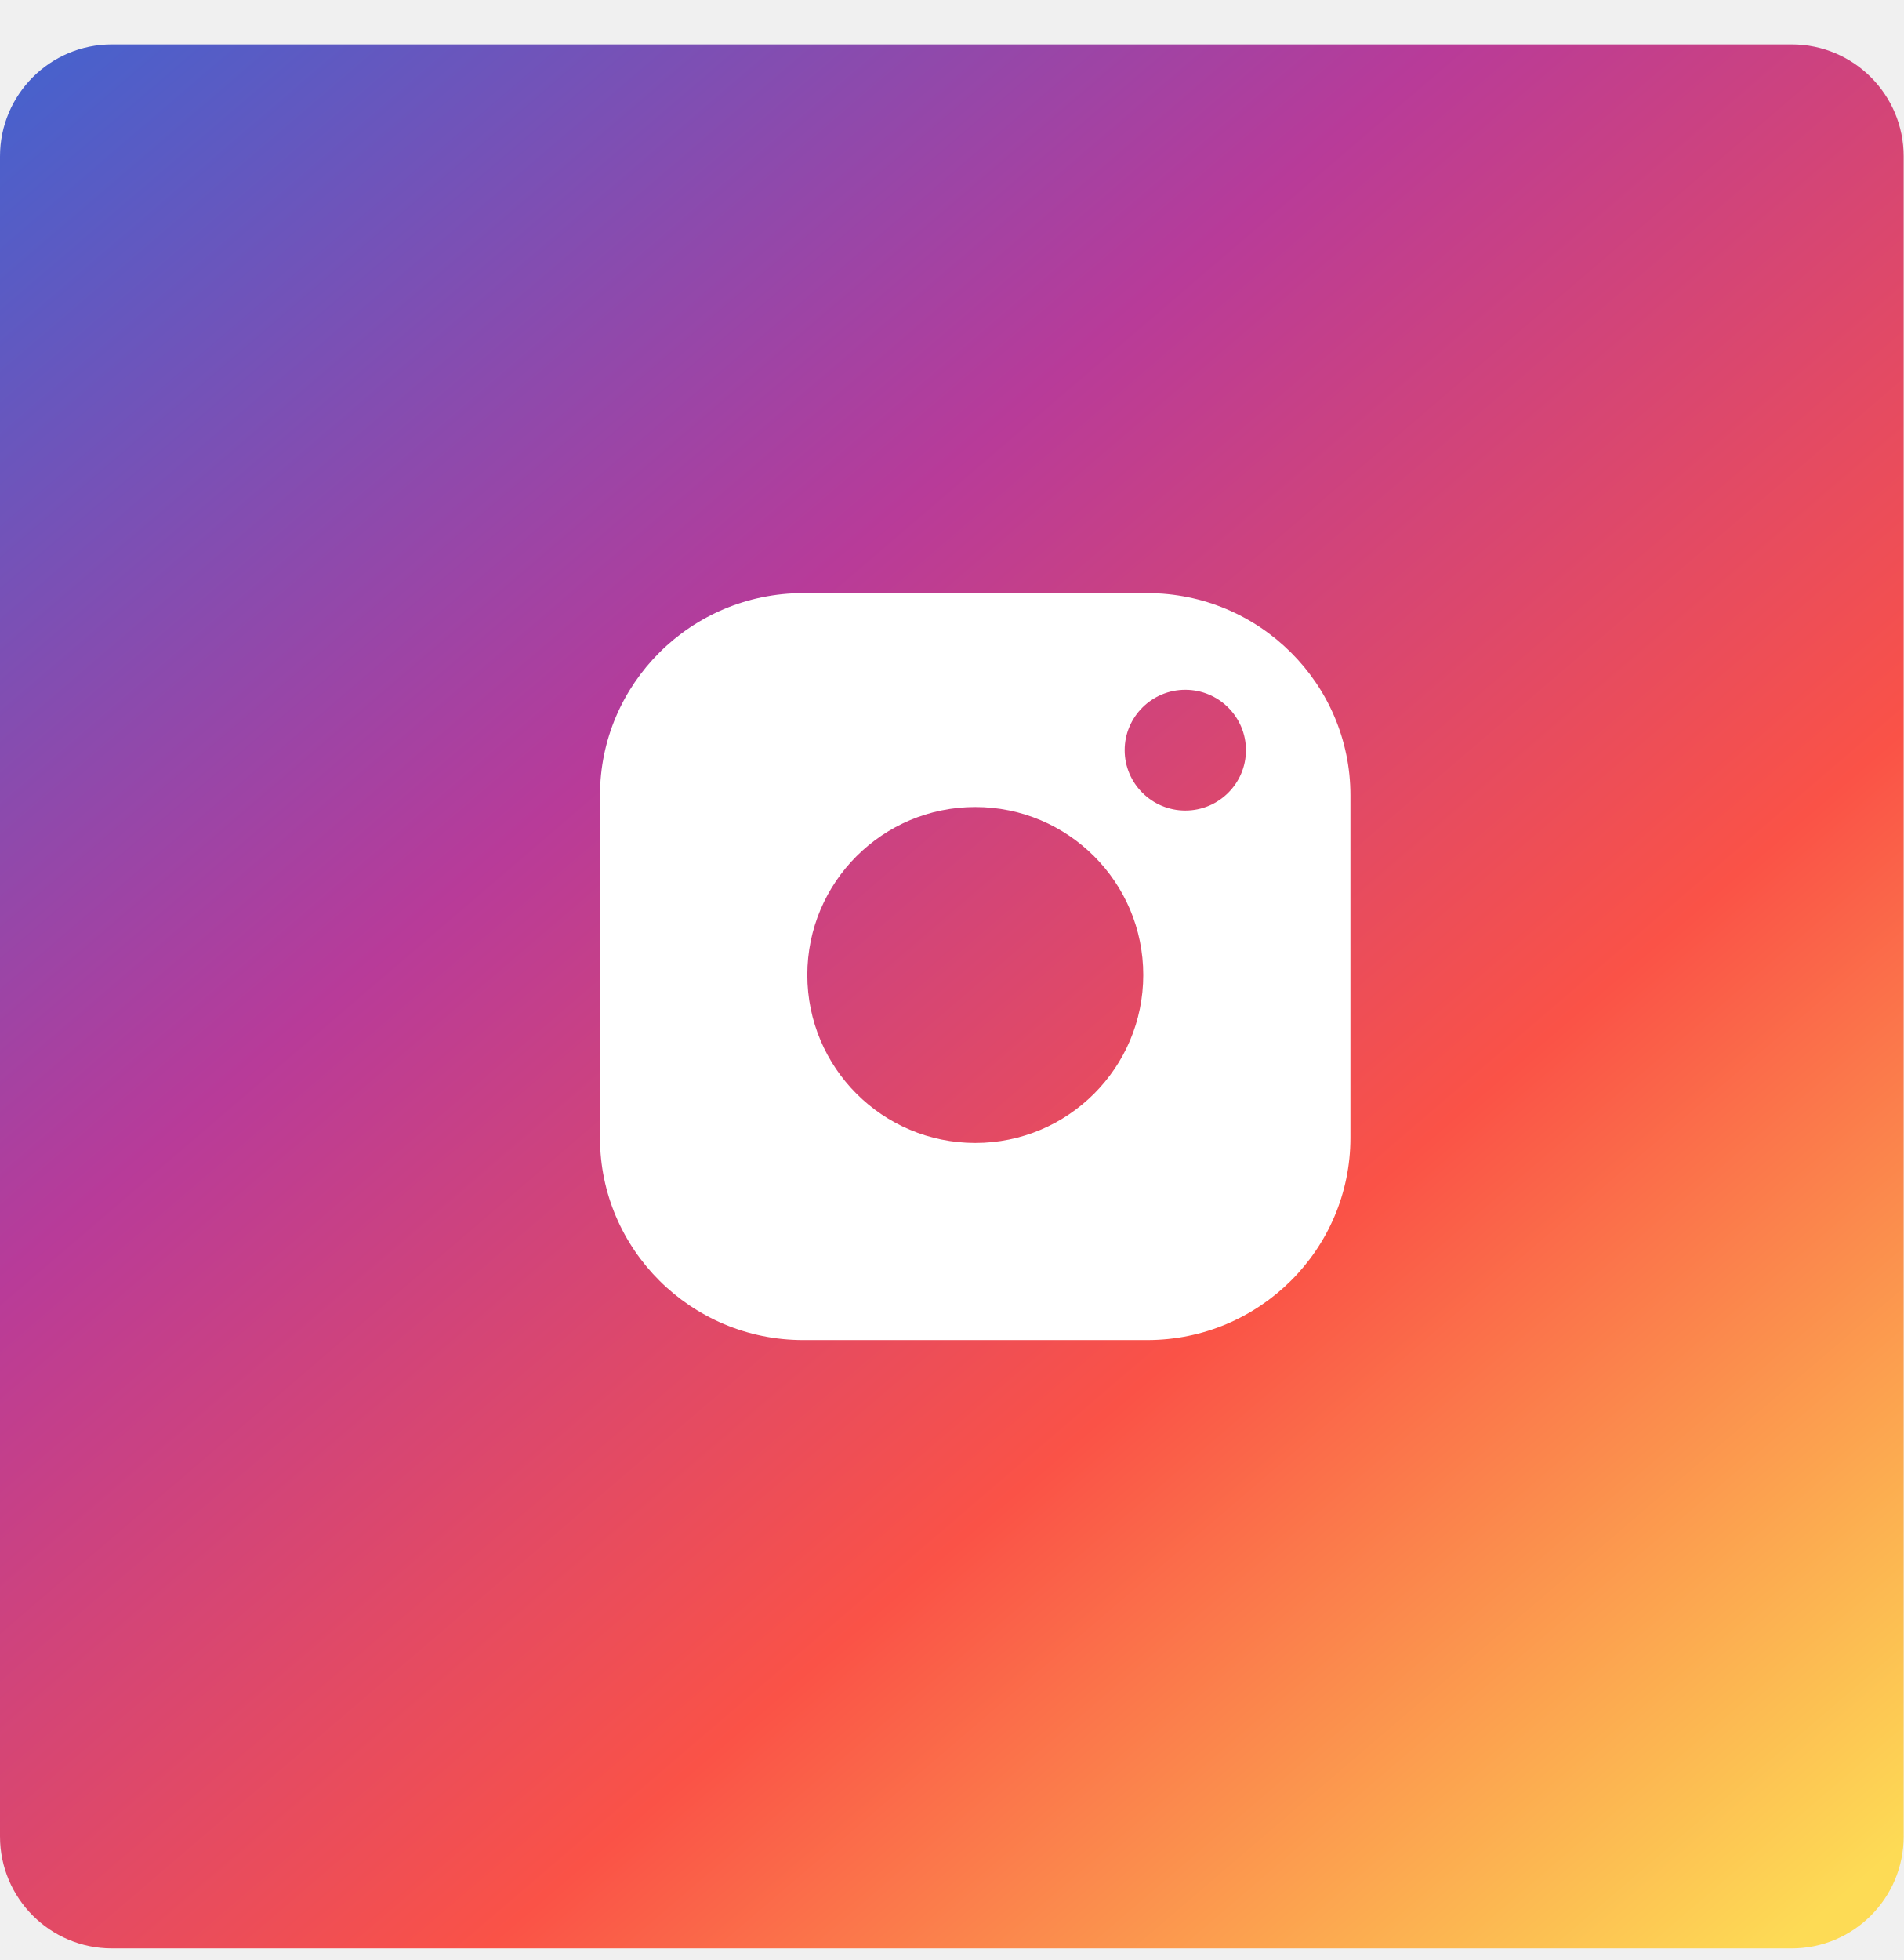
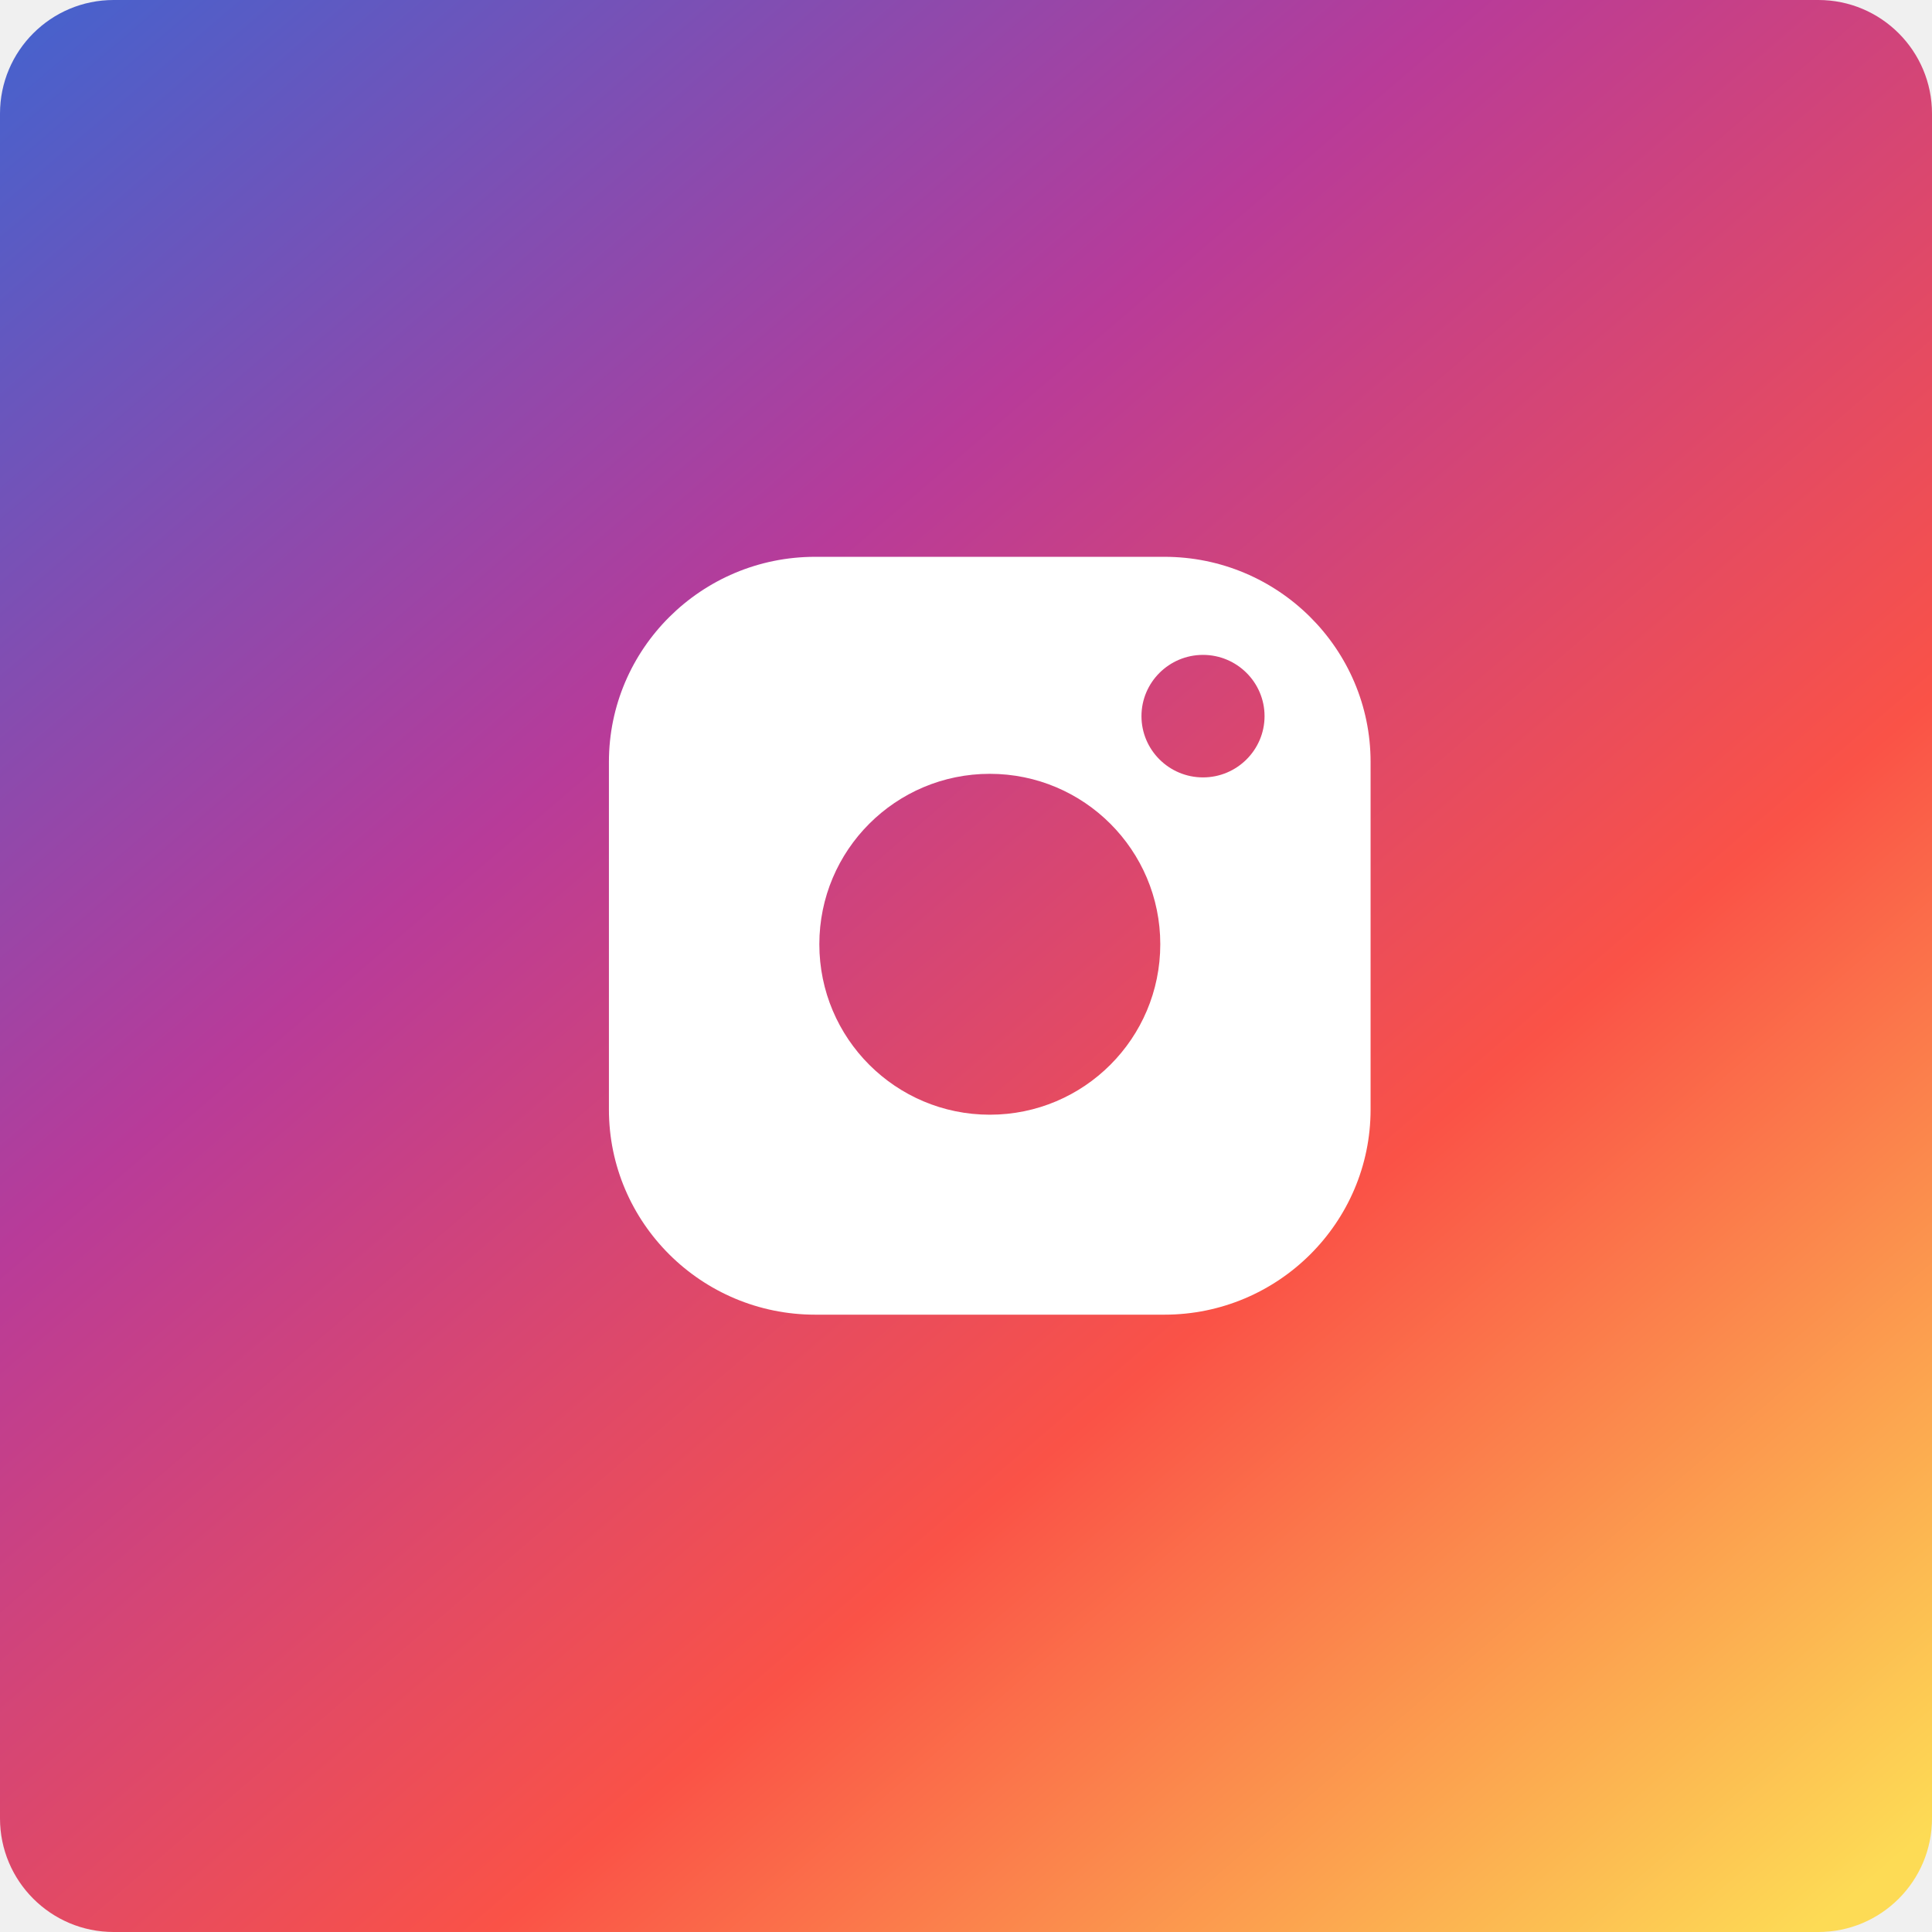
- <svg xmlns="http://www.w3.org/2000/svg" width="34" height="35" viewBox="0 0 34 35" fill="none">
-   <rect x="-0" y="0.793" width="34" height="34" rx="2" fill="url(#paint0_linear)" />
-   <path d="M20.491 10.592H14.344C12.343 10.592 10.716 12.211 10.716 14.202V20.319C10.716 22.31 12.343 23.929 14.344 23.929H20.491C22.492 23.929 24.119 22.31 24.119 20.319V14.202C24.119 12.211 22.492 10.592 20.491 10.592V10.592ZM17.418 20.907C15.397 20.907 13.753 19.271 13.753 17.261C13.753 15.25 15.397 13.614 17.418 13.614C19.439 13.614 21.082 15.25 21.082 17.261C21.082 19.271 19.439 20.907 17.418 20.907V20.907ZM21.17 14.474C20.573 14.474 20.087 13.99 20.087 13.396C20.087 12.802 20.573 12.318 21.17 12.318C21.767 12.318 22.253 12.802 22.253 13.396C22.253 13.99 21.767 14.474 21.17 14.474Z" fill="white" />
-   <path fill-rule="evenodd" clip-rule="evenodd" d="M17.419 20.41C19.076 20.41 20.419 19.067 20.419 17.41C20.419 15.754 19.076 14.411 17.419 14.411C15.762 14.411 14.419 15.754 14.419 17.41C14.419 19.067 15.762 20.41 17.419 20.41ZM17.419 21.559C19.71 21.559 21.567 19.702 21.567 17.41C21.567 15.119 19.71 13.262 17.419 13.262C15.127 13.262 13.27 15.119 13.27 17.41C13.27 19.702 15.127 21.559 17.419 21.559Z" fill="white" />
+ <svg xmlns="http://www.w3.org/2000/svg" width="34" height="34" viewBox="0 0 34 34" fill="none">
+   <rect width="34" height="34" rx="2" fill="url(#paint0_linear)" />
+   <path d="M20.492 9.799H14.345C12.344 9.799 10.716 11.418 10.716 13.409V19.526C10.716 21.517 12.344 23.136 14.345 23.136H20.492C22.492 23.136 24.12 21.517 24.12 19.526V13.409C24.12 11.418 22.492 9.799 20.492 9.799V9.799ZM17.418 20.114C15.397 20.114 13.753 18.478 13.753 16.468C13.753 14.457 15.397 12.821 17.418 12.821C19.439 12.821 21.083 14.457 21.083 16.468C21.083 18.478 19.439 20.114 17.418 20.114V20.114ZM21.171 13.681C20.573 13.681 20.088 13.197 20.088 12.603C20.088 12.009 20.573 11.525 21.171 11.525C21.768 11.525 22.254 12.009 22.254 12.603C22.254 13.197 21.768 13.681 21.171 13.681Z" fill="white" />
+   <path fill-rule="evenodd" clip-rule="evenodd" d="M17.419 19.617C19.076 19.617 20.419 18.274 20.419 16.617C20.419 14.961 19.076 13.618 17.419 13.618C15.762 13.618 14.419 14.961 14.419 16.617C14.419 18.274 15.762 19.617 17.419 19.617ZM17.419 20.766C19.71 20.766 21.568 18.909 21.568 16.617C21.568 14.326 19.71 12.469 17.419 12.469C15.128 12.469 13.271 14.326 13.271 16.617C13.271 18.909 15.128 20.766 17.419 20.766Z" fill="white" />
  <defs>
-     <linearGradient id="paint0_linear" x1="0.457" y1="1" x2="30.457" y2="36" gradientUnits="userSpaceOnUse">
+     <linearGradient id="paint0_linear" x1="0.458" y1="0.207" x2="30.457" y2="35.207" gradientUnits="userSpaceOnUse">
      <stop stop-color="#4662CD" />
      <stop offset="0.354" stop-color="#B83B99" />
      <stop offset="0.672" stop-color="#FA5247" />
      <stop offset="1" stop-color="#FDDB55" />
    </linearGradient>
  </defs>
</svg>
